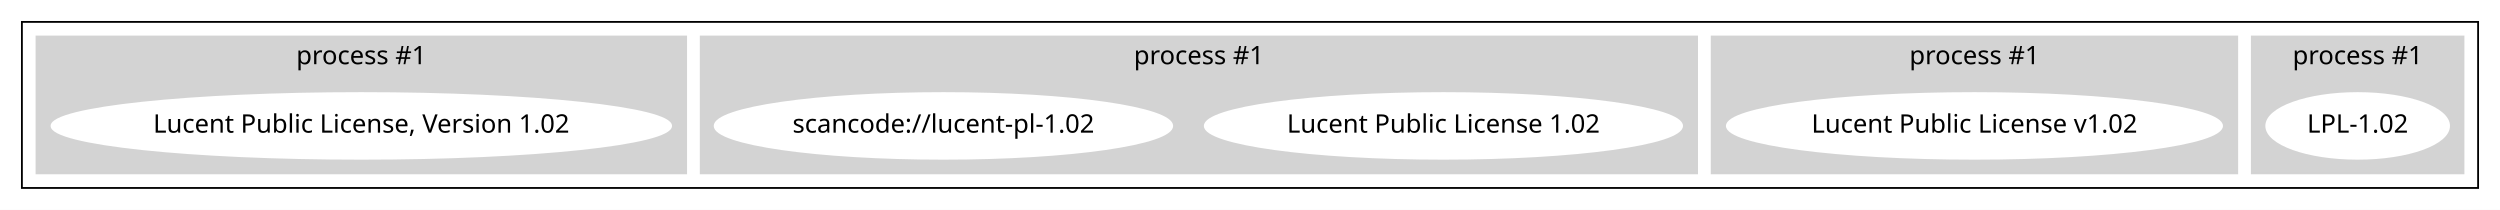
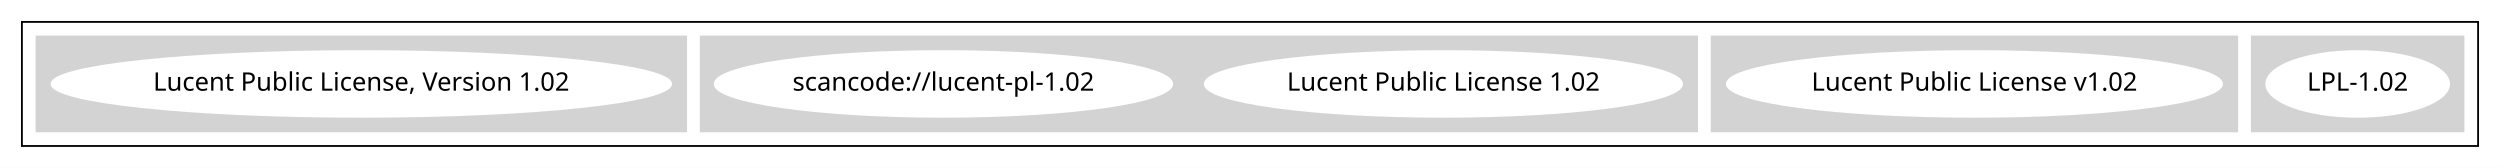
- <svg xmlns="http://www.w3.org/2000/svg" width="1370pt" height="115pt" viewBox="0.00 0.00 1370.00 115.00">
-   <g id="graph0" class="graph" transform="scale(1 1) rotate(0) translate(4 111)">
-     <polygon fill="white" stroke="transparent" points="-4,4 -4,-111 1366,-111 1366,4 -4,4" />
+ <svg xmlns="http://www.w3.org/2000/svg" width="1370pt" height="92pt" viewBox="0.00 0.00 1370.00 92.00">
+   <g id="graph0" class="graph" transform="scale(1 1) rotate(0) translate(4 88)">
+     <polygon fill="white" stroke="transparent" points="-4,4 -4,-88 1366,-88 1366,4 -4,4" />
    <g id="clust1" class="cluster">
-       <polygon fill="none" stroke="black" points="8,-8 8,-99 1354,-99 1354,-8 8,-8" />
+       <polygon fill="none" stroke="black" points="8,-8 8,-76 1354,-76 1354,-8 8,-8" />
    </g>
    <g id="clust2" class="cluster">
-       <polygon fill="lightgray" stroke="lightgray" points="1230,-16 1230,-91 1346,-91 1346,-16 1230,-16" />
-       <text text-anchor="middle" x="1288" y="-75.8" font-family="Times-Roman" font-size="14.00">process #1</text>
+       <polygon fill="lightgray" stroke="lightgray" points="1230,-16 1230,-68 1346,-68 1346,-16 1230,-16" />
    </g>
    <g id="clust3" class="cluster">
-       <polygon fill="lightgray" stroke="lightgray" points="934,-16 934,-91 1222,-91 1222,-16 934,-16" />
-       <text text-anchor="middle" x="1078" y="-75.8" font-family="Times-Roman" font-size="14.00">process #1</text>
+       <polygon fill="lightgray" stroke="lightgray" points="934,-16 934,-68 1222,-68 1222,-16 934,-16" />
    </g>
    <g id="clust5" class="cluster">
-       <polygon fill="lightgray" stroke="lightgray" points="380,-16 380,-91 926,-91 926,-16 380,-16" />
-       <text text-anchor="middle" x="653" y="-75.8" font-family="Times-Roman" font-size="14.00">process #1</text>
+       <polygon fill="lightgray" stroke="lightgray" points="380,-16 380,-68 926,-68 926,-16 380,-16" />
    </g>
    <g id="clust6" class="cluster">
-       <polygon fill="lightgray" stroke="lightgray" points="16,-16 16,-91 372,-91 372,-16 16,-16" />
-       <text text-anchor="middle" x="194" y="-75.8" font-family="Times-Roman" font-size="14.00">process #1</text>
+       <polygon fill="lightgray" stroke="lightgray" points="16,-16 16,-68 372,-68 372,-16 16,-16" />
    </g>
    <g id="node1" class="node">
      <ellipse fill="white" stroke="white" cx="1288" cy="-42" rx="50.09" ry="18" />
      <text text-anchor="middle" x="1288" y="-38.3" font-family="Times-Roman" font-size="14.00">LPL-1.02</text>
    </g>
    <g id="node2" class="node">
      <ellipse fill="white" stroke="white" cx="1078" cy="-42" rx="135.68" ry="18" />
      <text text-anchor="middle" x="1078" y="-38.3" font-family="Times-Roman" font-size="14.00">Lucent Public License v1.02</text>
    </g>
    <g id="node3" class="node">
      <ellipse fill="white" stroke="white" cx="787" cy="-42" rx="130.78" ry="18" />
      <text text-anchor="middle" x="787" y="-38.3" font-family="Times-Roman" font-size="14.00">Lucent Public License 1.02</text>
    </g>
    <g id="node4" class="node">
      <ellipse fill="white" stroke="white" cx="513" cy="-42" rx="125.38" ry="18" />
      <text text-anchor="middle" x="513" y="-38.3" font-family="Times-Roman" font-size="14.00">scancode://lucent-pl-1.02</text>
    </g>
    <g id="node5" class="node">
      <ellipse fill="white" stroke="white" cx="194" cy="-42" rx="169.77" ry="18" />
      <text text-anchor="middle" x="194" y="-38.3" font-family="Times-Roman" font-size="14.00">Lucent Public License, Version 1.02</text>
    </g>
  </g>
</svg>
